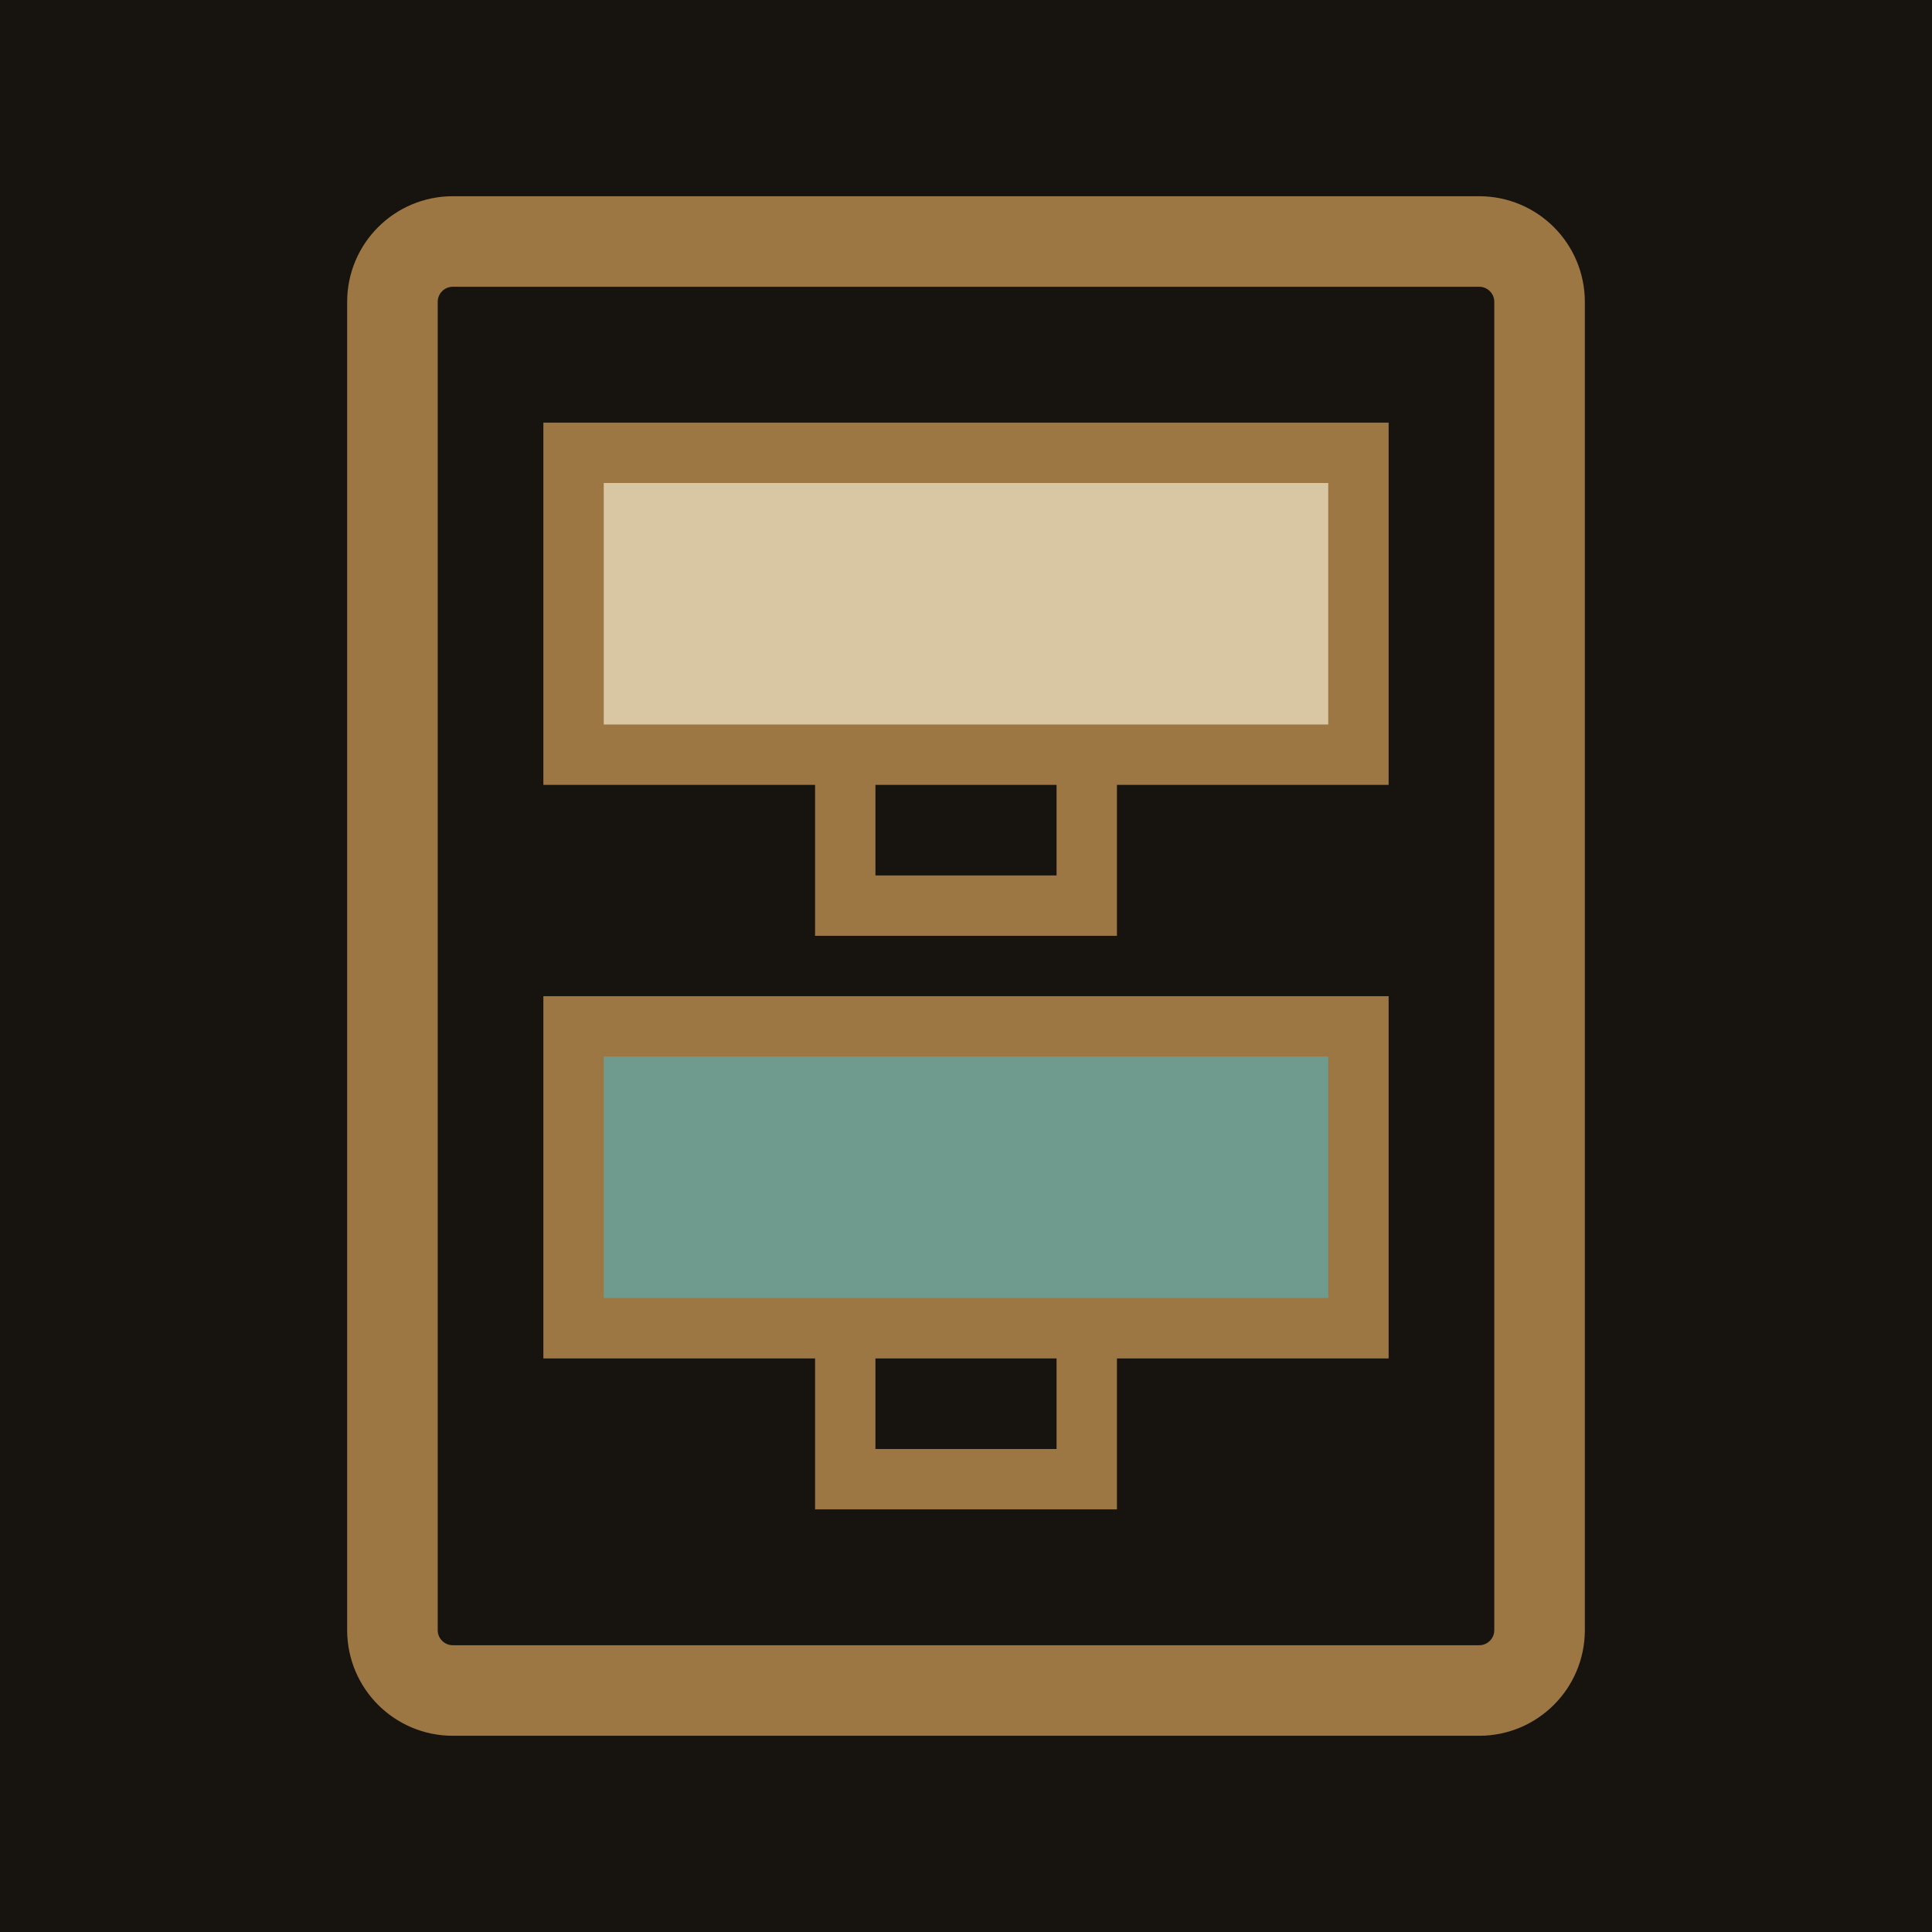
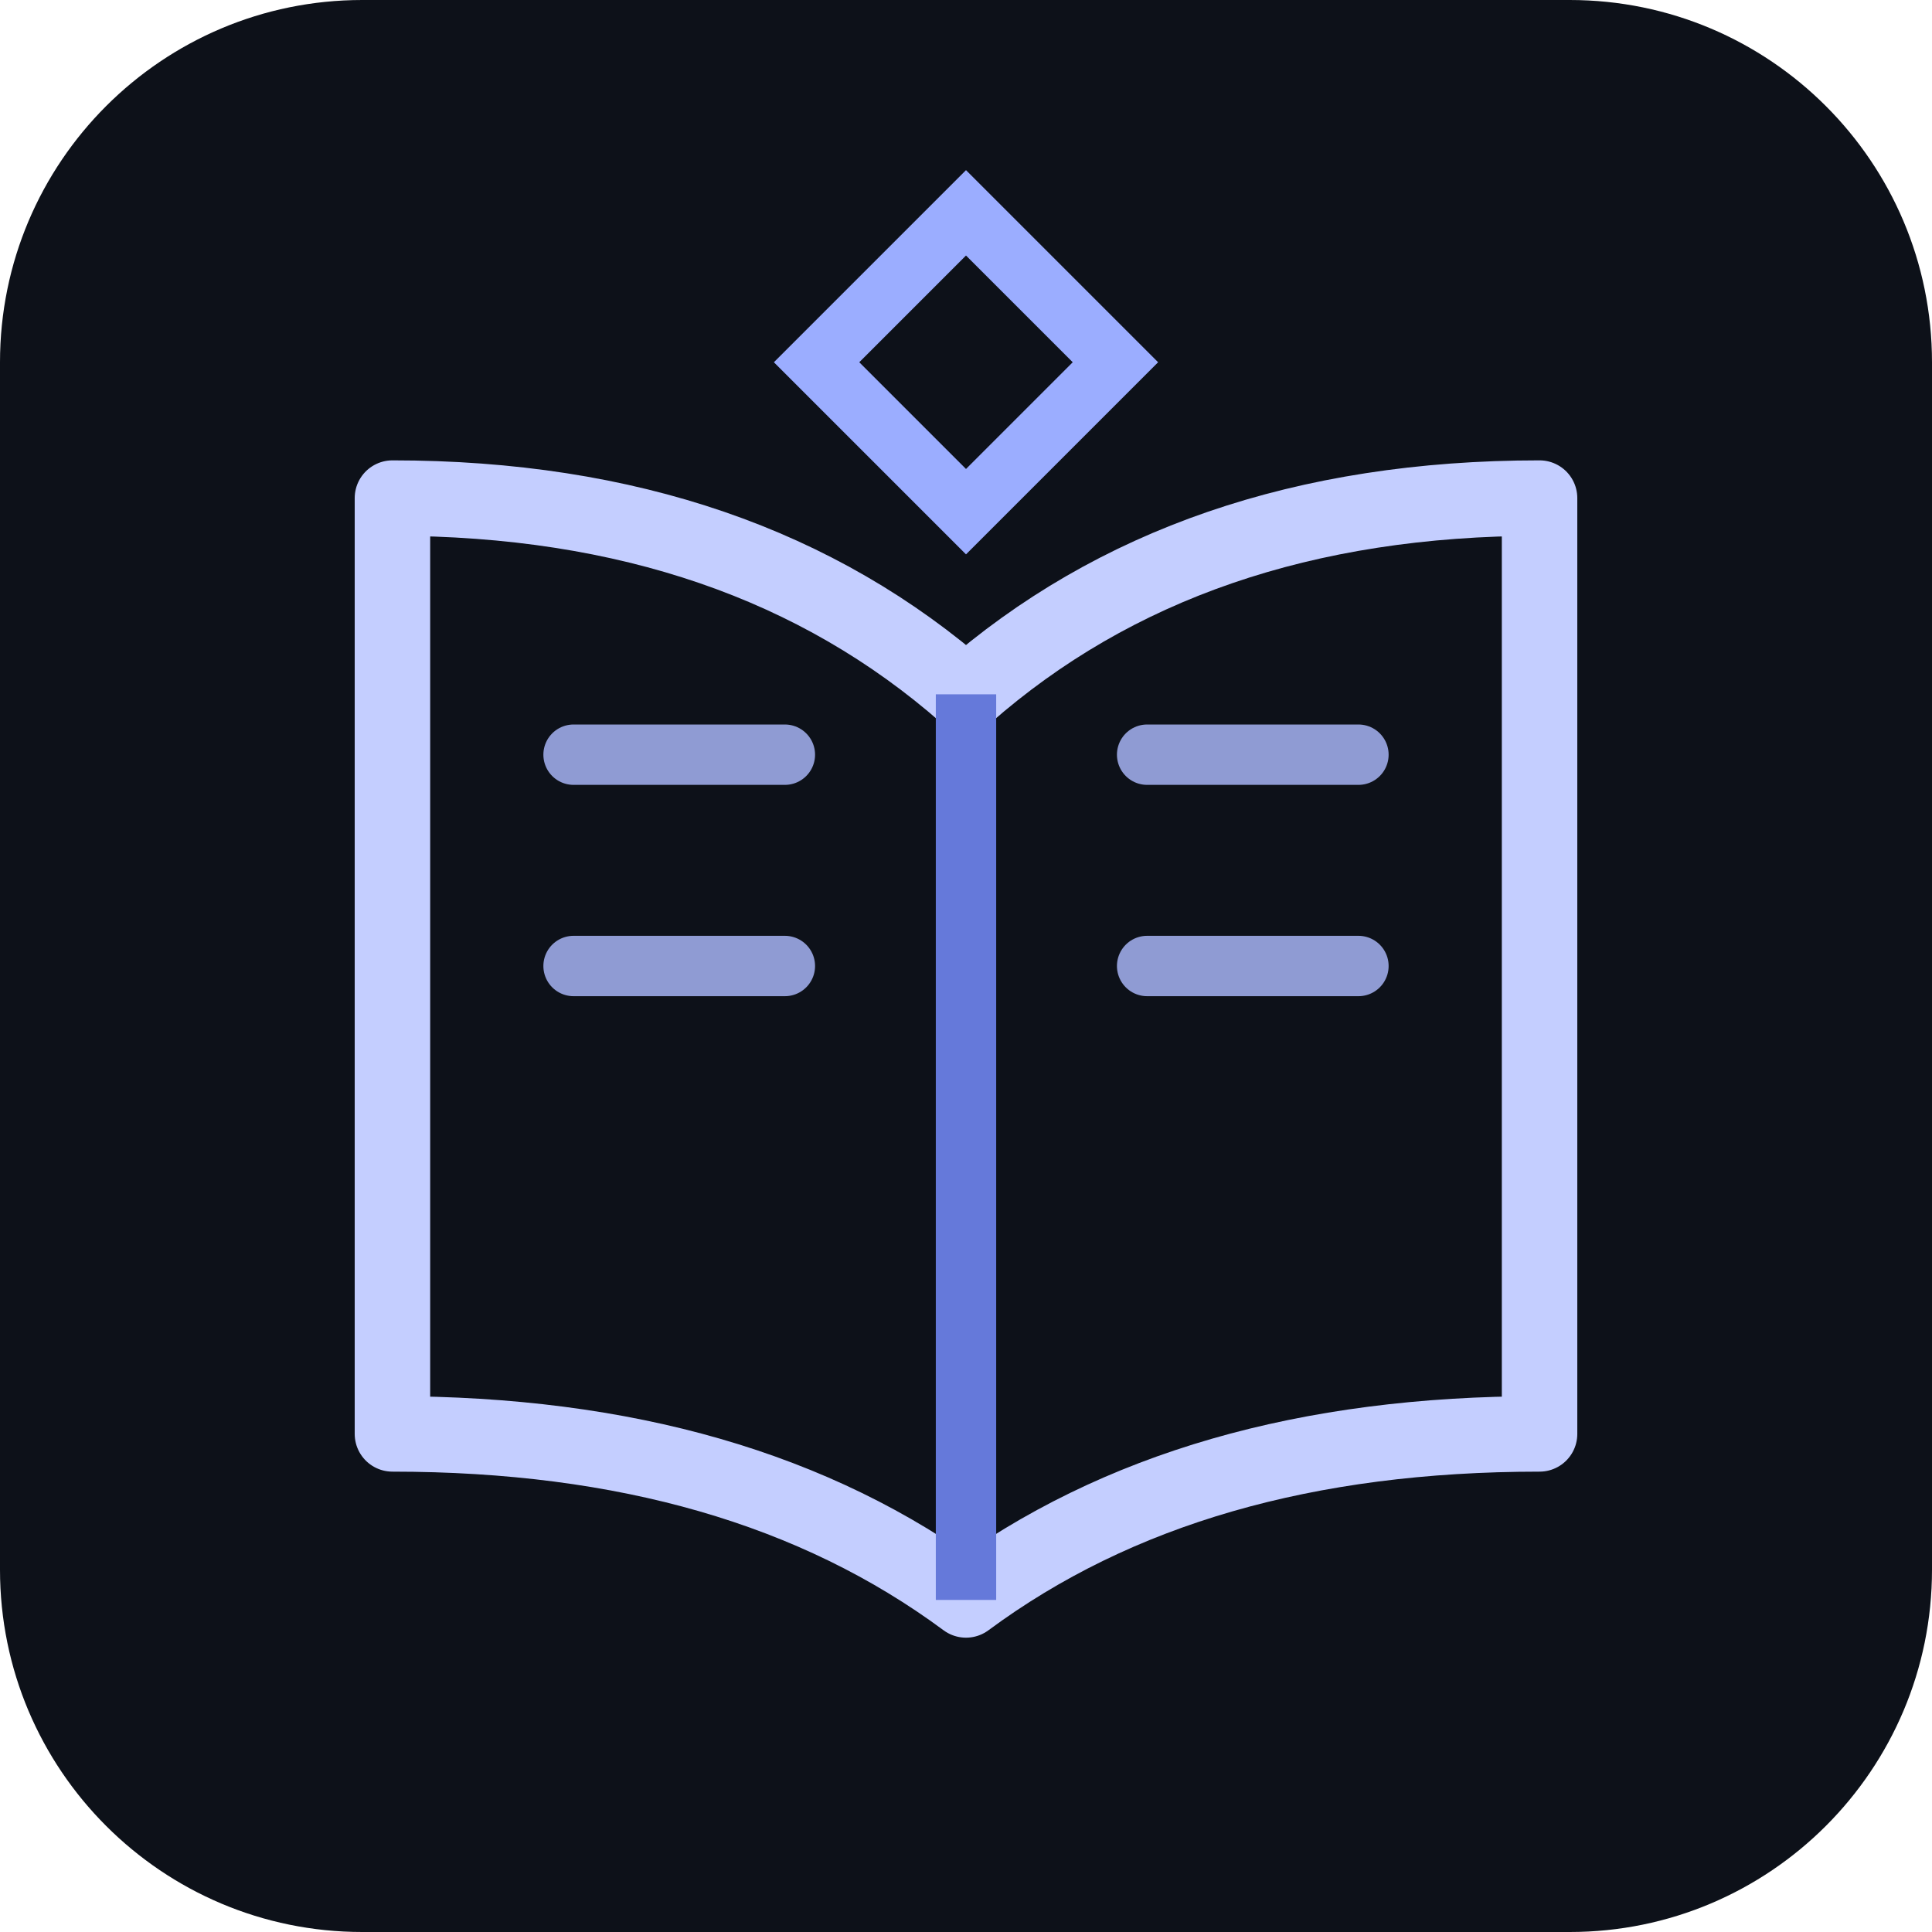
<svg xmlns="http://www.w3.org/2000/svg" viewBox="0 0 64 64">
-   <rect width="64" height="64" fill="#17130f" />
-   <rect x="13" y="8" width="38" height="48" rx="2" fill="none" stroke="#9c7743" stroke-width="3" />
-   <rect x="19" y="15" width="26" height="10" fill="#d9c7a3" stroke="#9c7743" stroke-width="2" />
-   <rect x="19" y="34" width="26" height="10" fill="#6e9b8e" stroke="#9c7743" stroke-width="2" />
-   <path d="M28 25v5h8v-5M28 44v5h8v-5" fill="none" stroke="#9c7743" stroke-width="2" />
+   <rect width="64" height="64" rx="12" fill="#0d1119" />
+   <path d="M13 16.5c7.8 0 14.1 2.2 19 6.5 4.9-4.3 11.2-6.5 19-6.5v31c-7.7 0-14 1.8-19 5.5-5-3.7-11.3-5.5-19-5.5z" fill="none" stroke="#c4ceff" stroke-width="2.5" stroke-linejoin="round" />
+   <path d="M32 23v30" stroke="#6579da" stroke-width="2" />
+   <path d="M19 25h7M19 32h7M38 25h7M38 32h7" stroke="#8f9bd3" stroke-width="2" stroke-linecap="round" />
+   <rect x="28.5" y="8.5" width="7" height="7" transform="rotate(45 32 12)" fill="#0d1119" stroke="#9badff" stroke-width="2" />
</svg>
